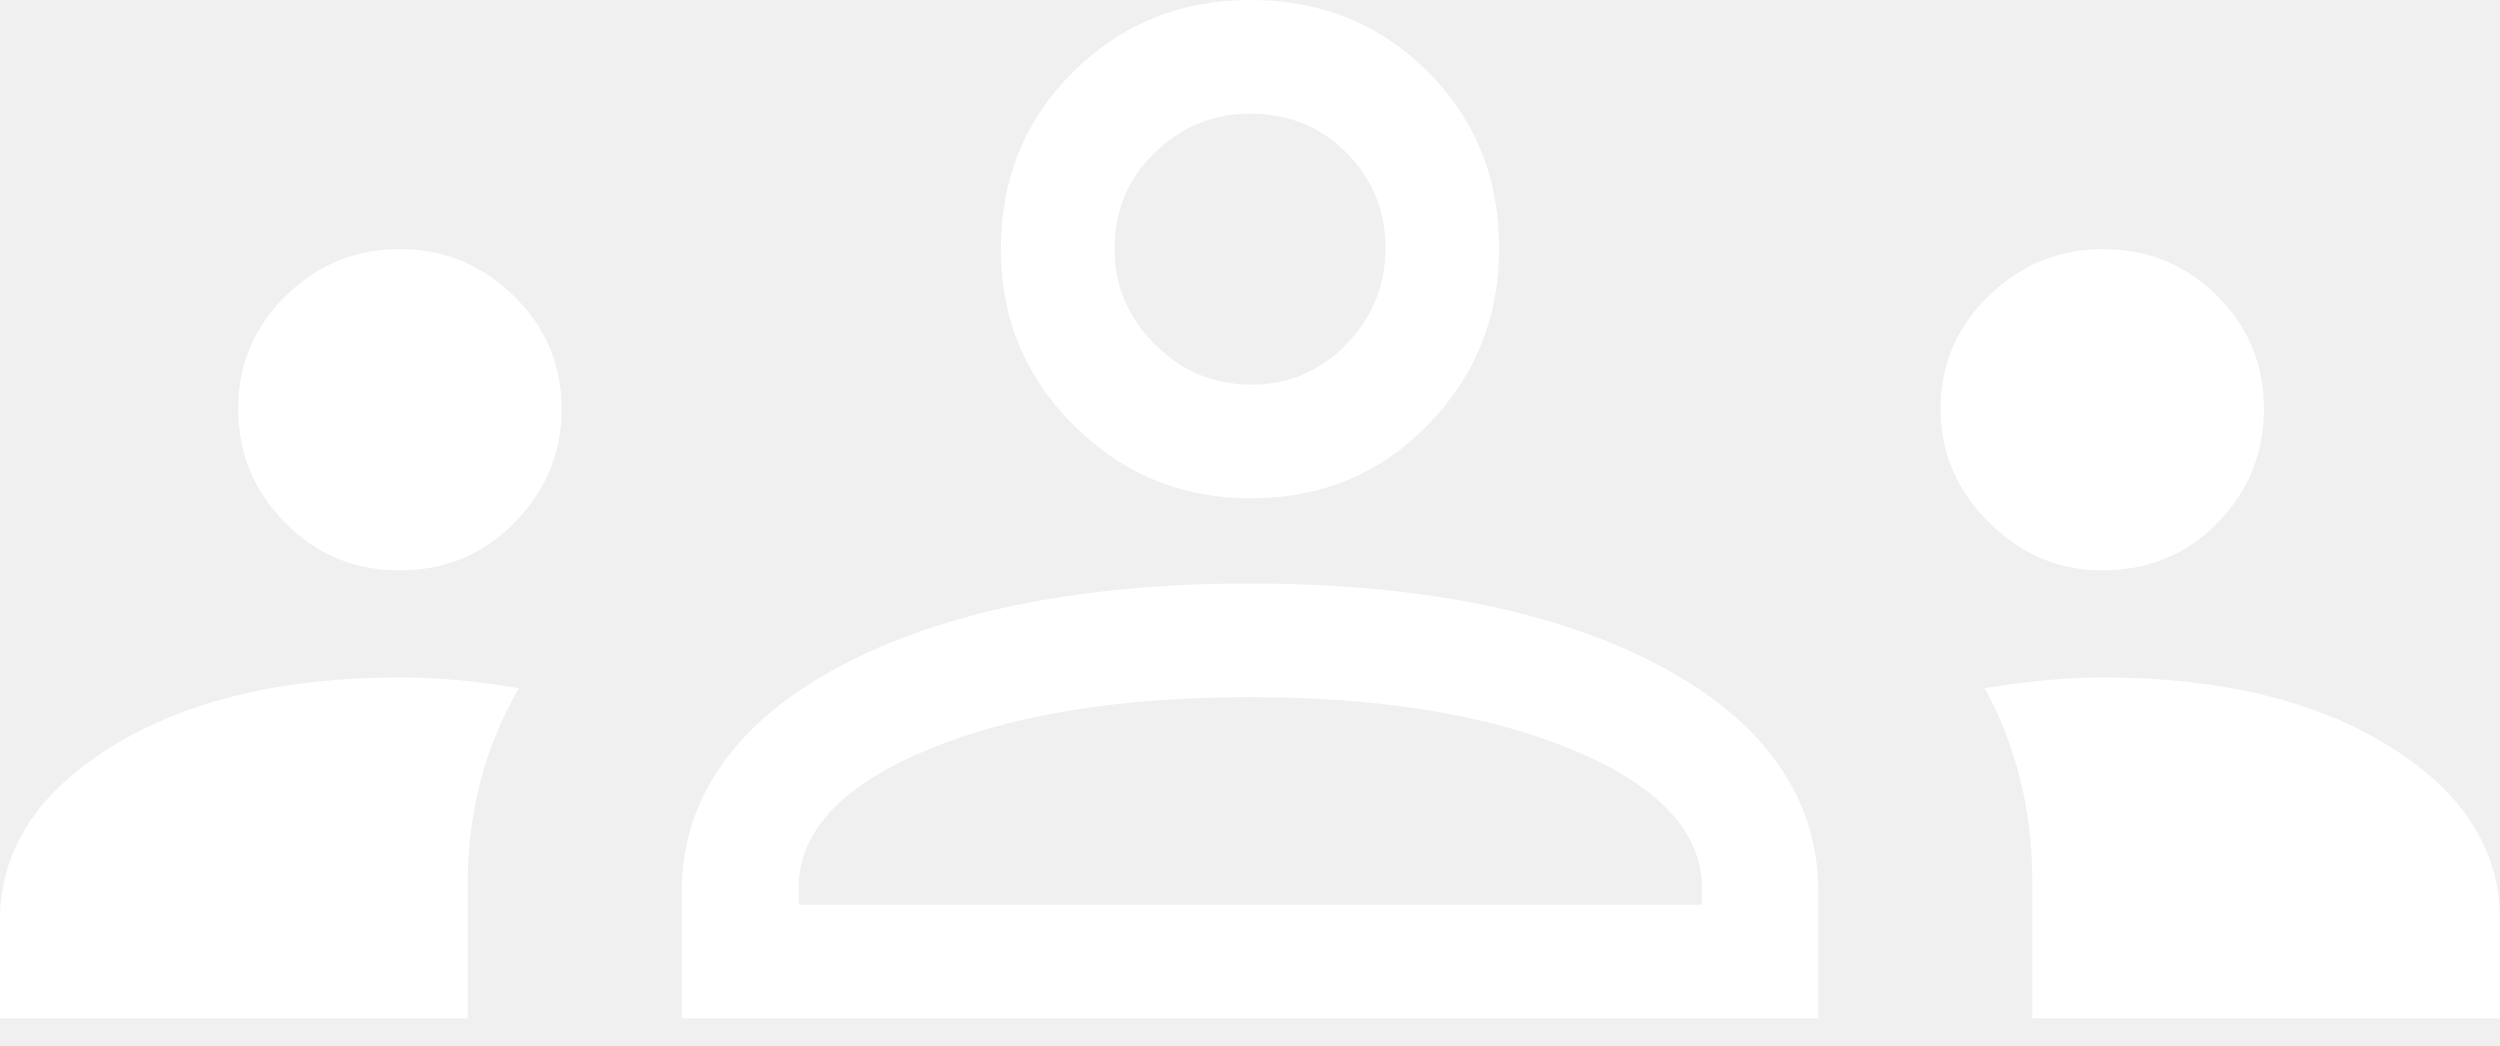
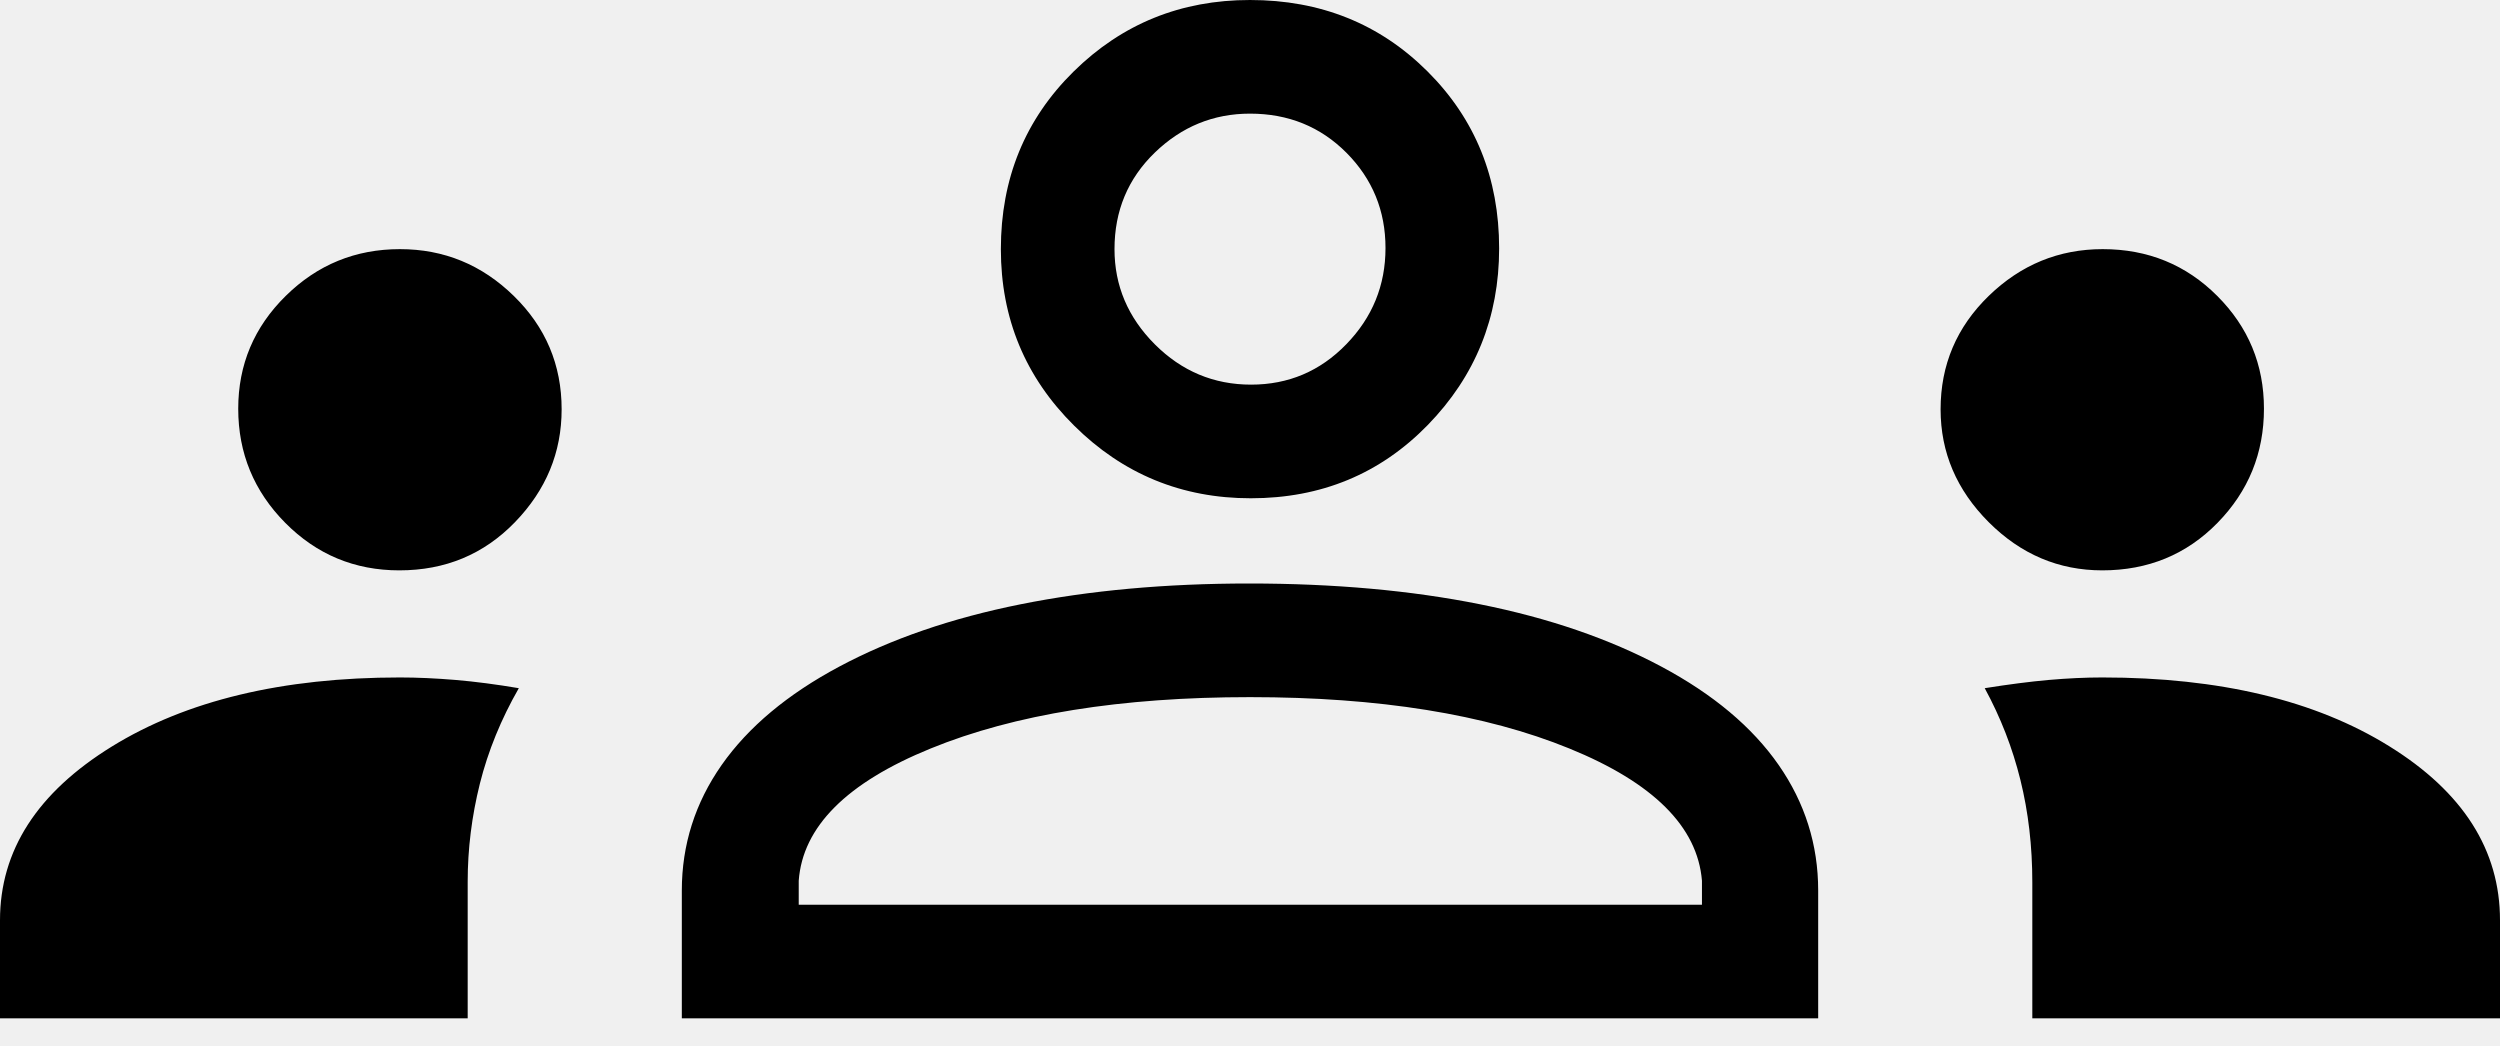
<svg xmlns="http://www.w3.org/2000/svg" width="55" height="23" viewBox="0 0 55 23" fill="none">
-   <path d="M0 22.404V20.246C0 18.71 0.82 17.436 2.461 16.423C4.103 15.411 6.215 14.904 8.798 14.904C9.179 14.904 9.588 14.923 10.024 14.959C10.46 14.996 10.923 15.057 11.414 15.14C11.023 15.822 10.737 16.523 10.557 17.241C10.378 17.959 10.289 18.678 10.289 19.399V22.404H0ZM15 22.404V19.592C15 18.584 15.293 17.663 15.877 16.829C16.462 15.995 17.325 15.273 18.466 14.664C19.608 14.055 20.937 13.598 22.454 13.294C23.972 12.989 25.647 12.837 27.481 12.837C29.349 12.837 31.043 12.989 32.56 13.294C34.078 13.598 35.407 14.055 36.548 14.664C37.689 15.273 38.55 15.995 39.13 16.829C39.71 17.663 40 18.584 40 19.592V22.404H15ZM44.711 22.404V19.414C44.711 18.616 44.624 17.865 44.449 17.159C44.275 16.454 44.013 15.781 43.664 15.14C44.186 15.057 44.655 14.996 45.07 14.959C45.485 14.923 45.878 14.904 46.25 14.904C48.833 14.904 50.938 15.408 52.562 16.416C54.188 17.424 55 18.701 55 20.246V22.404H44.711ZM17.572 19.904H37.443V19.376C37.346 18.189 36.374 17.22 34.526 16.467C32.679 15.713 30.337 15.337 27.5 15.337C24.663 15.337 22.321 15.713 20.474 16.467C18.626 17.22 17.659 18.189 17.572 19.376V19.904ZM8.785 12.548C7.803 12.548 6.967 12.2 6.276 11.503C5.586 10.806 5.241 9.969 5.241 8.991C5.241 8.023 5.589 7.196 6.286 6.51C6.982 5.824 7.82 5.481 8.798 5.481C9.766 5.481 10.601 5.824 11.303 6.51C12.005 7.196 12.356 8.027 12.356 9.005C12.356 9.954 12.014 10.781 11.329 11.488C10.645 12.195 9.797 12.548 8.785 12.548ZM46.25 12.548C45.292 12.548 44.459 12.195 43.752 11.488C43.046 10.781 42.693 9.954 42.693 9.005C42.693 8.027 43.046 7.196 43.752 6.51C44.459 5.824 45.295 5.481 46.259 5.481C47.253 5.481 48.093 5.824 48.779 6.51C49.465 7.196 49.807 8.023 49.807 8.991C49.807 9.969 49.467 10.806 48.785 11.503C48.103 12.2 47.258 12.548 46.25 12.548ZM27.517 10.962C25.999 10.962 24.704 10.429 23.63 9.363C22.556 8.298 22.019 7.004 22.019 5.481C22.019 3.928 22.552 2.627 23.617 1.576C24.683 0.525 25.977 0 27.5 0C29.053 0 30.355 0.524 31.405 1.571C32.455 2.618 32.981 3.916 32.981 5.464C32.981 6.982 32.457 8.277 31.41 9.351C30.363 10.425 29.065 10.962 27.517 10.962ZM27.524 8.462C28.345 8.462 29.043 8.166 29.617 7.575C30.193 6.983 30.481 6.277 30.481 5.457C30.481 4.636 30.195 3.939 29.624 3.363C29.052 2.788 28.345 2.5 27.5 2.5C26.695 2.5 25.997 2.786 25.406 3.357C24.815 3.929 24.519 4.637 24.519 5.481C24.519 6.285 24.815 6.983 25.406 7.575C25.997 8.166 26.703 8.462 27.524 8.462Z" fill="white" />
+   <path d="M0 22.404V20.246C0 18.71 0.82 17.436 2.461 16.423C4.103 15.411 6.215 14.904 8.798 14.904C9.179 14.904 9.588 14.923 10.024 14.959C10.46 14.996 10.923 15.057 11.414 15.14C11.023 15.822 10.737 16.523 10.557 17.241C10.378 17.959 10.289 18.678 10.289 19.399V22.404H0ZM15 22.404V19.592C15 18.584 15.293 17.663 15.877 16.829C16.462 15.995 17.325 15.273 18.466 14.664C19.608 14.055 20.937 13.598 22.454 13.294C23.972 12.989 25.647 12.837 27.481 12.837C29.349 12.837 31.043 12.989 32.56 13.294C34.078 13.598 35.407 14.055 36.548 14.664C37.689 15.273 38.55 15.995 39.13 16.829C39.71 17.663 40 18.584 40 19.592V22.404H15ZM44.711 22.404V19.414C44.711 18.616 44.624 17.865 44.449 17.159C44.275 16.454 44.013 15.781 43.664 15.14C44.186 15.057 44.655 14.996 45.07 14.959C45.485 14.923 45.878 14.904 46.25 14.904C48.833 14.904 50.938 15.408 52.562 16.416C54.188 17.424 55 18.701 55 20.246V22.404H44.711ZM17.572 19.904H37.443V19.376C37.346 18.189 36.374 17.22 34.526 16.467C32.679 15.713 30.337 15.337 27.5 15.337C24.663 15.337 22.321 15.713 20.474 16.467C18.626 17.22 17.659 18.189 17.572 19.376V19.904ZM8.785 12.548C7.803 12.548 6.967 12.2 6.276 11.503C5.586 10.806 5.241 9.969 5.241 8.991C5.241 8.023 5.589 7.196 6.286 6.51C6.982 5.824 7.82 5.481 8.798 5.481C9.766 5.481 10.601 5.824 11.303 6.51C12.005 7.196 12.356 8.027 12.356 9.005C12.356 9.954 12.014 10.781 11.329 11.488C10.645 12.195 9.797 12.548 8.785 12.548ZM46.25 12.548C45.292 12.548 44.459 12.195 43.752 11.488C43.046 10.781 42.693 9.954 42.693 9.005C42.693 8.027 43.046 7.196 43.752 6.51C44.459 5.824 45.295 5.481 46.259 5.481C47.253 5.481 48.093 5.824 48.779 6.51C49.465 7.196 49.807 8.023 49.807 8.991C49.807 9.969 49.467 10.806 48.785 11.503C48.103 12.2 47.258 12.548 46.25 12.548ZM27.517 10.962C25.999 10.962 24.704 10.429 23.63 9.363C22.556 8.298 22.019 7.004 22.019 5.481C22.019 3.928 22.552 2.627 23.617 1.576C24.683 0.525 25.977 0 27.5 0C29.053 0 30.355 0.524 31.405 1.571C32.455 2.618 32.981 3.916 32.981 5.464C32.981 6.982 32.457 8.277 31.41 9.351C30.363 10.425 29.065 10.962 27.517 10.962ZM27.524 8.462C28.345 8.462 29.043 8.166 29.617 7.575C30.193 6.983 30.481 6.277 30.481 5.457C30.481 4.636 30.195 3.939 29.624 3.363C29.052 2.788 28.345 2.5 27.5 2.5C26.695 2.5 25.997 2.786 25.406 3.357C24.815 3.929 24.519 4.637 24.519 5.481C24.519 6.285 24.815 6.983 25.406 7.575C25.997 8.166 26.703 8.462 27.524 8.462Z" fill="currentColor" />
</svg>
